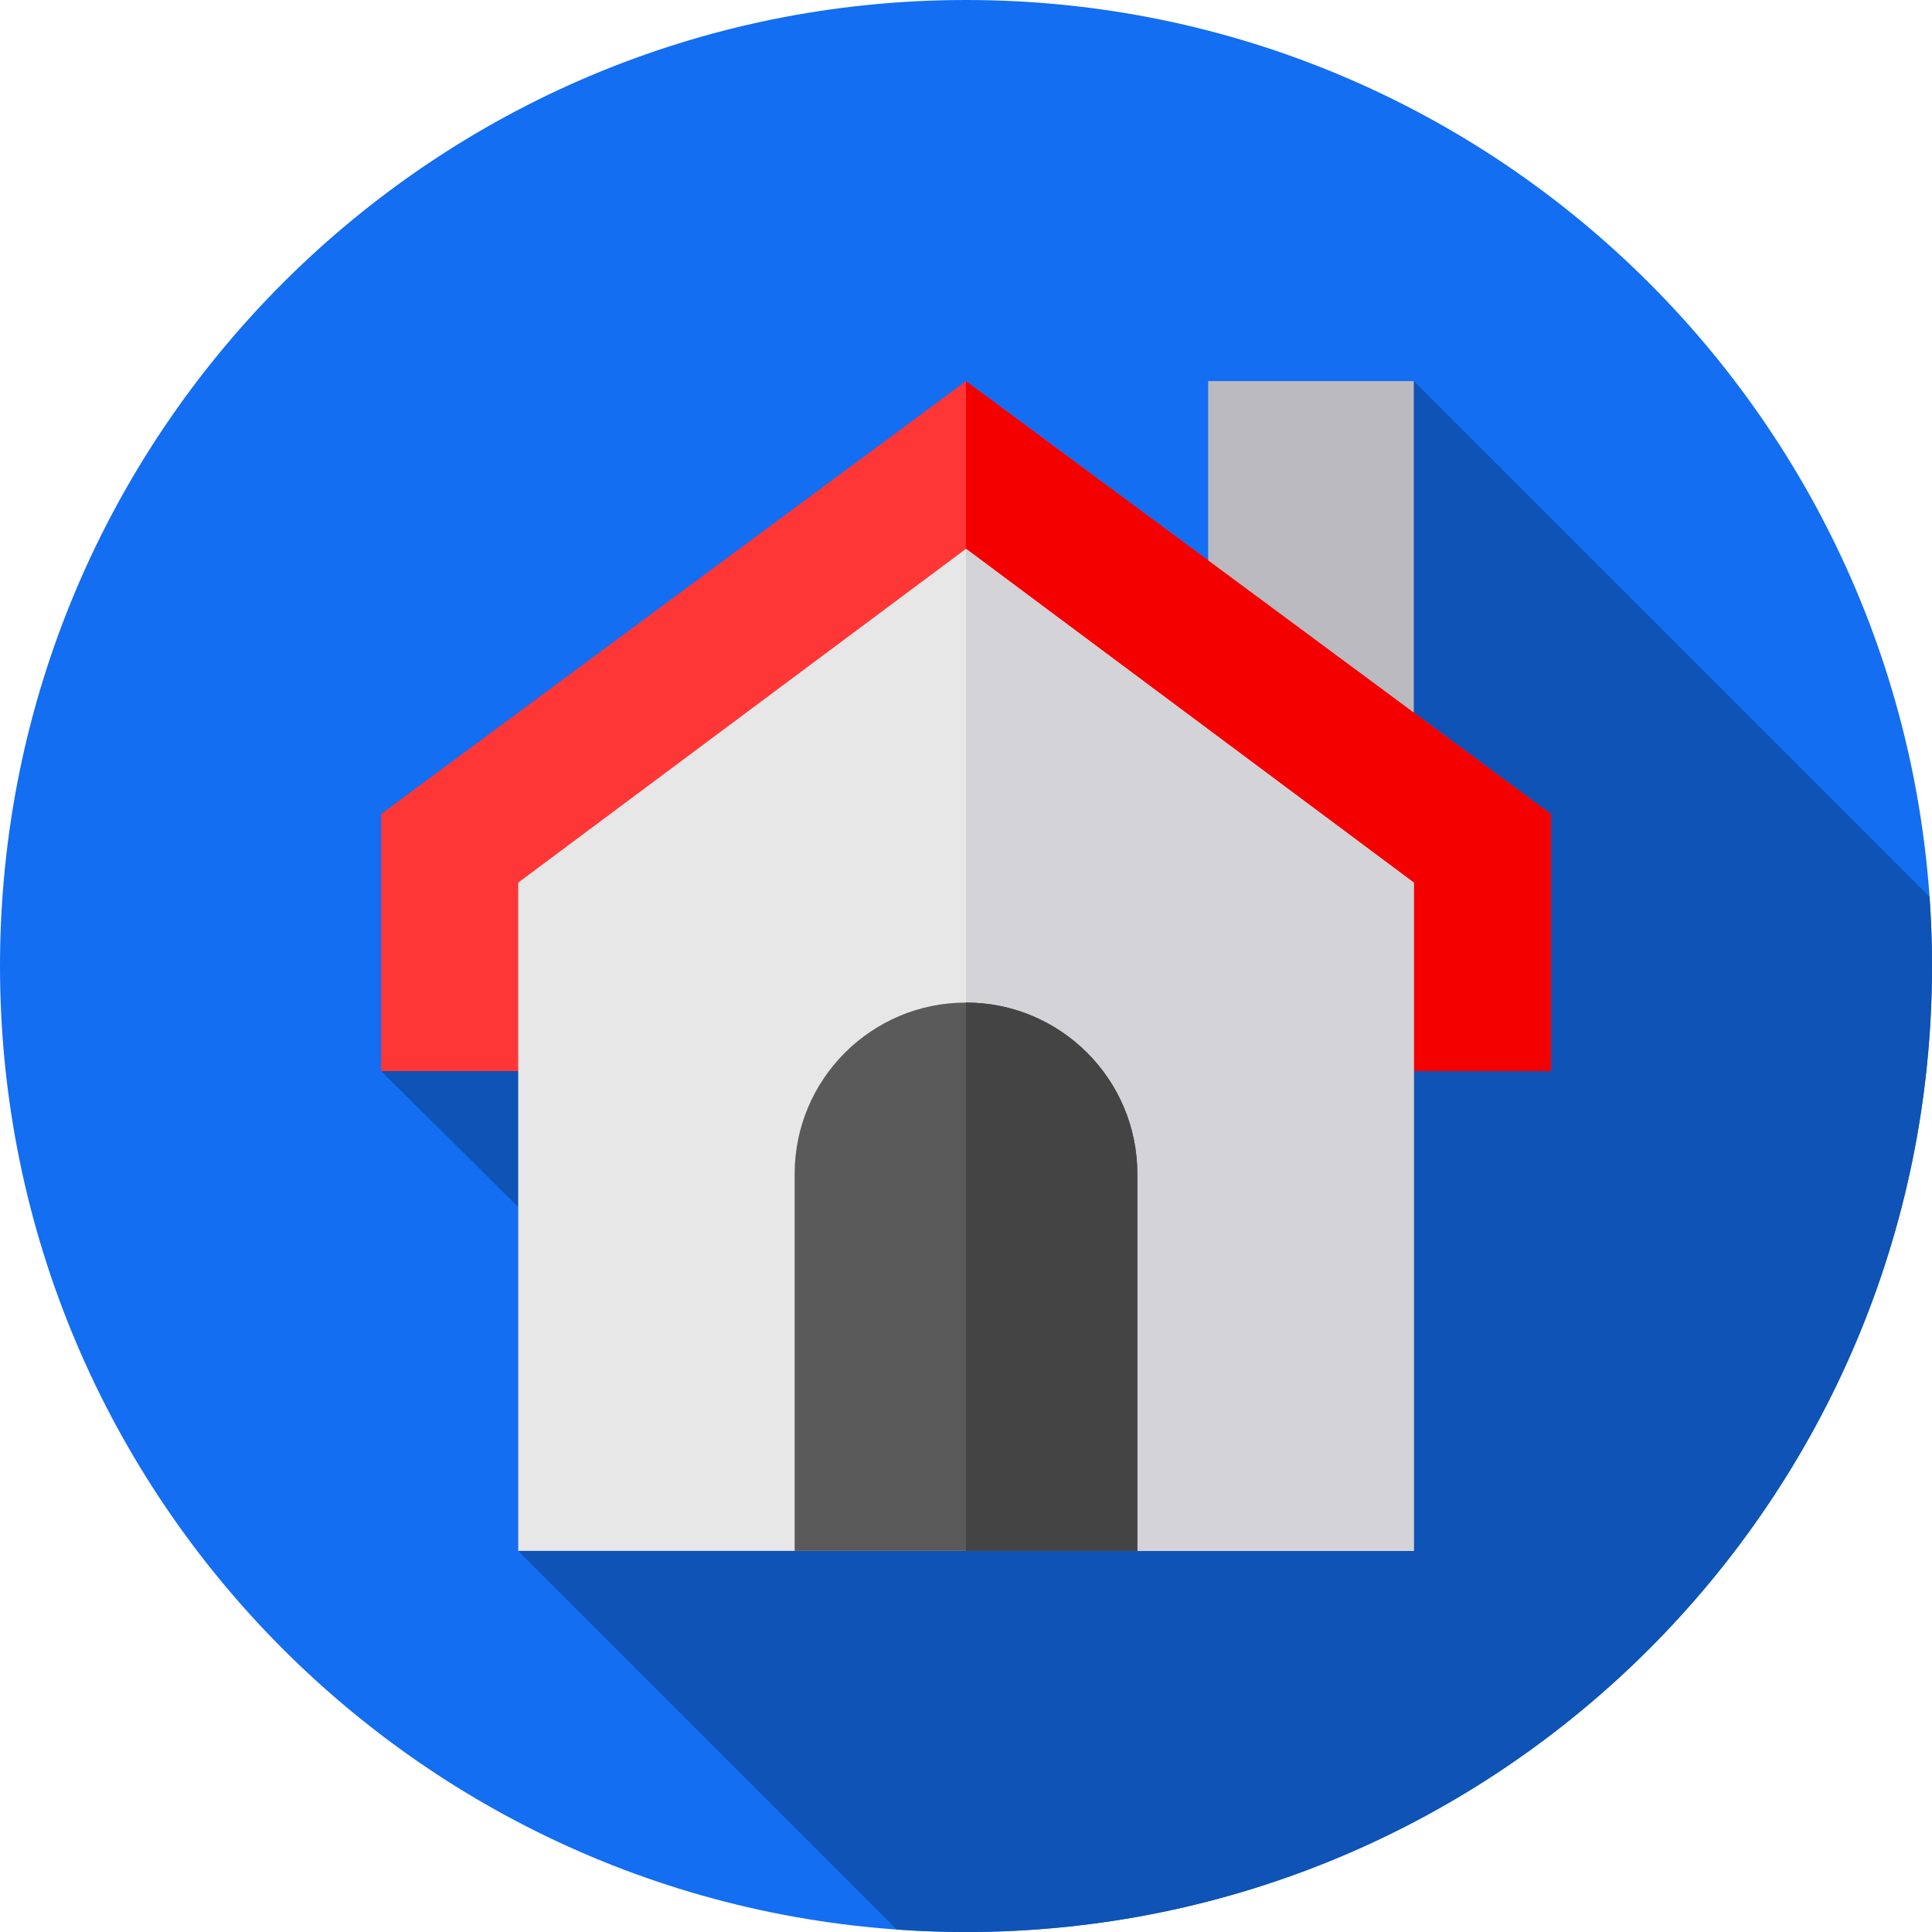
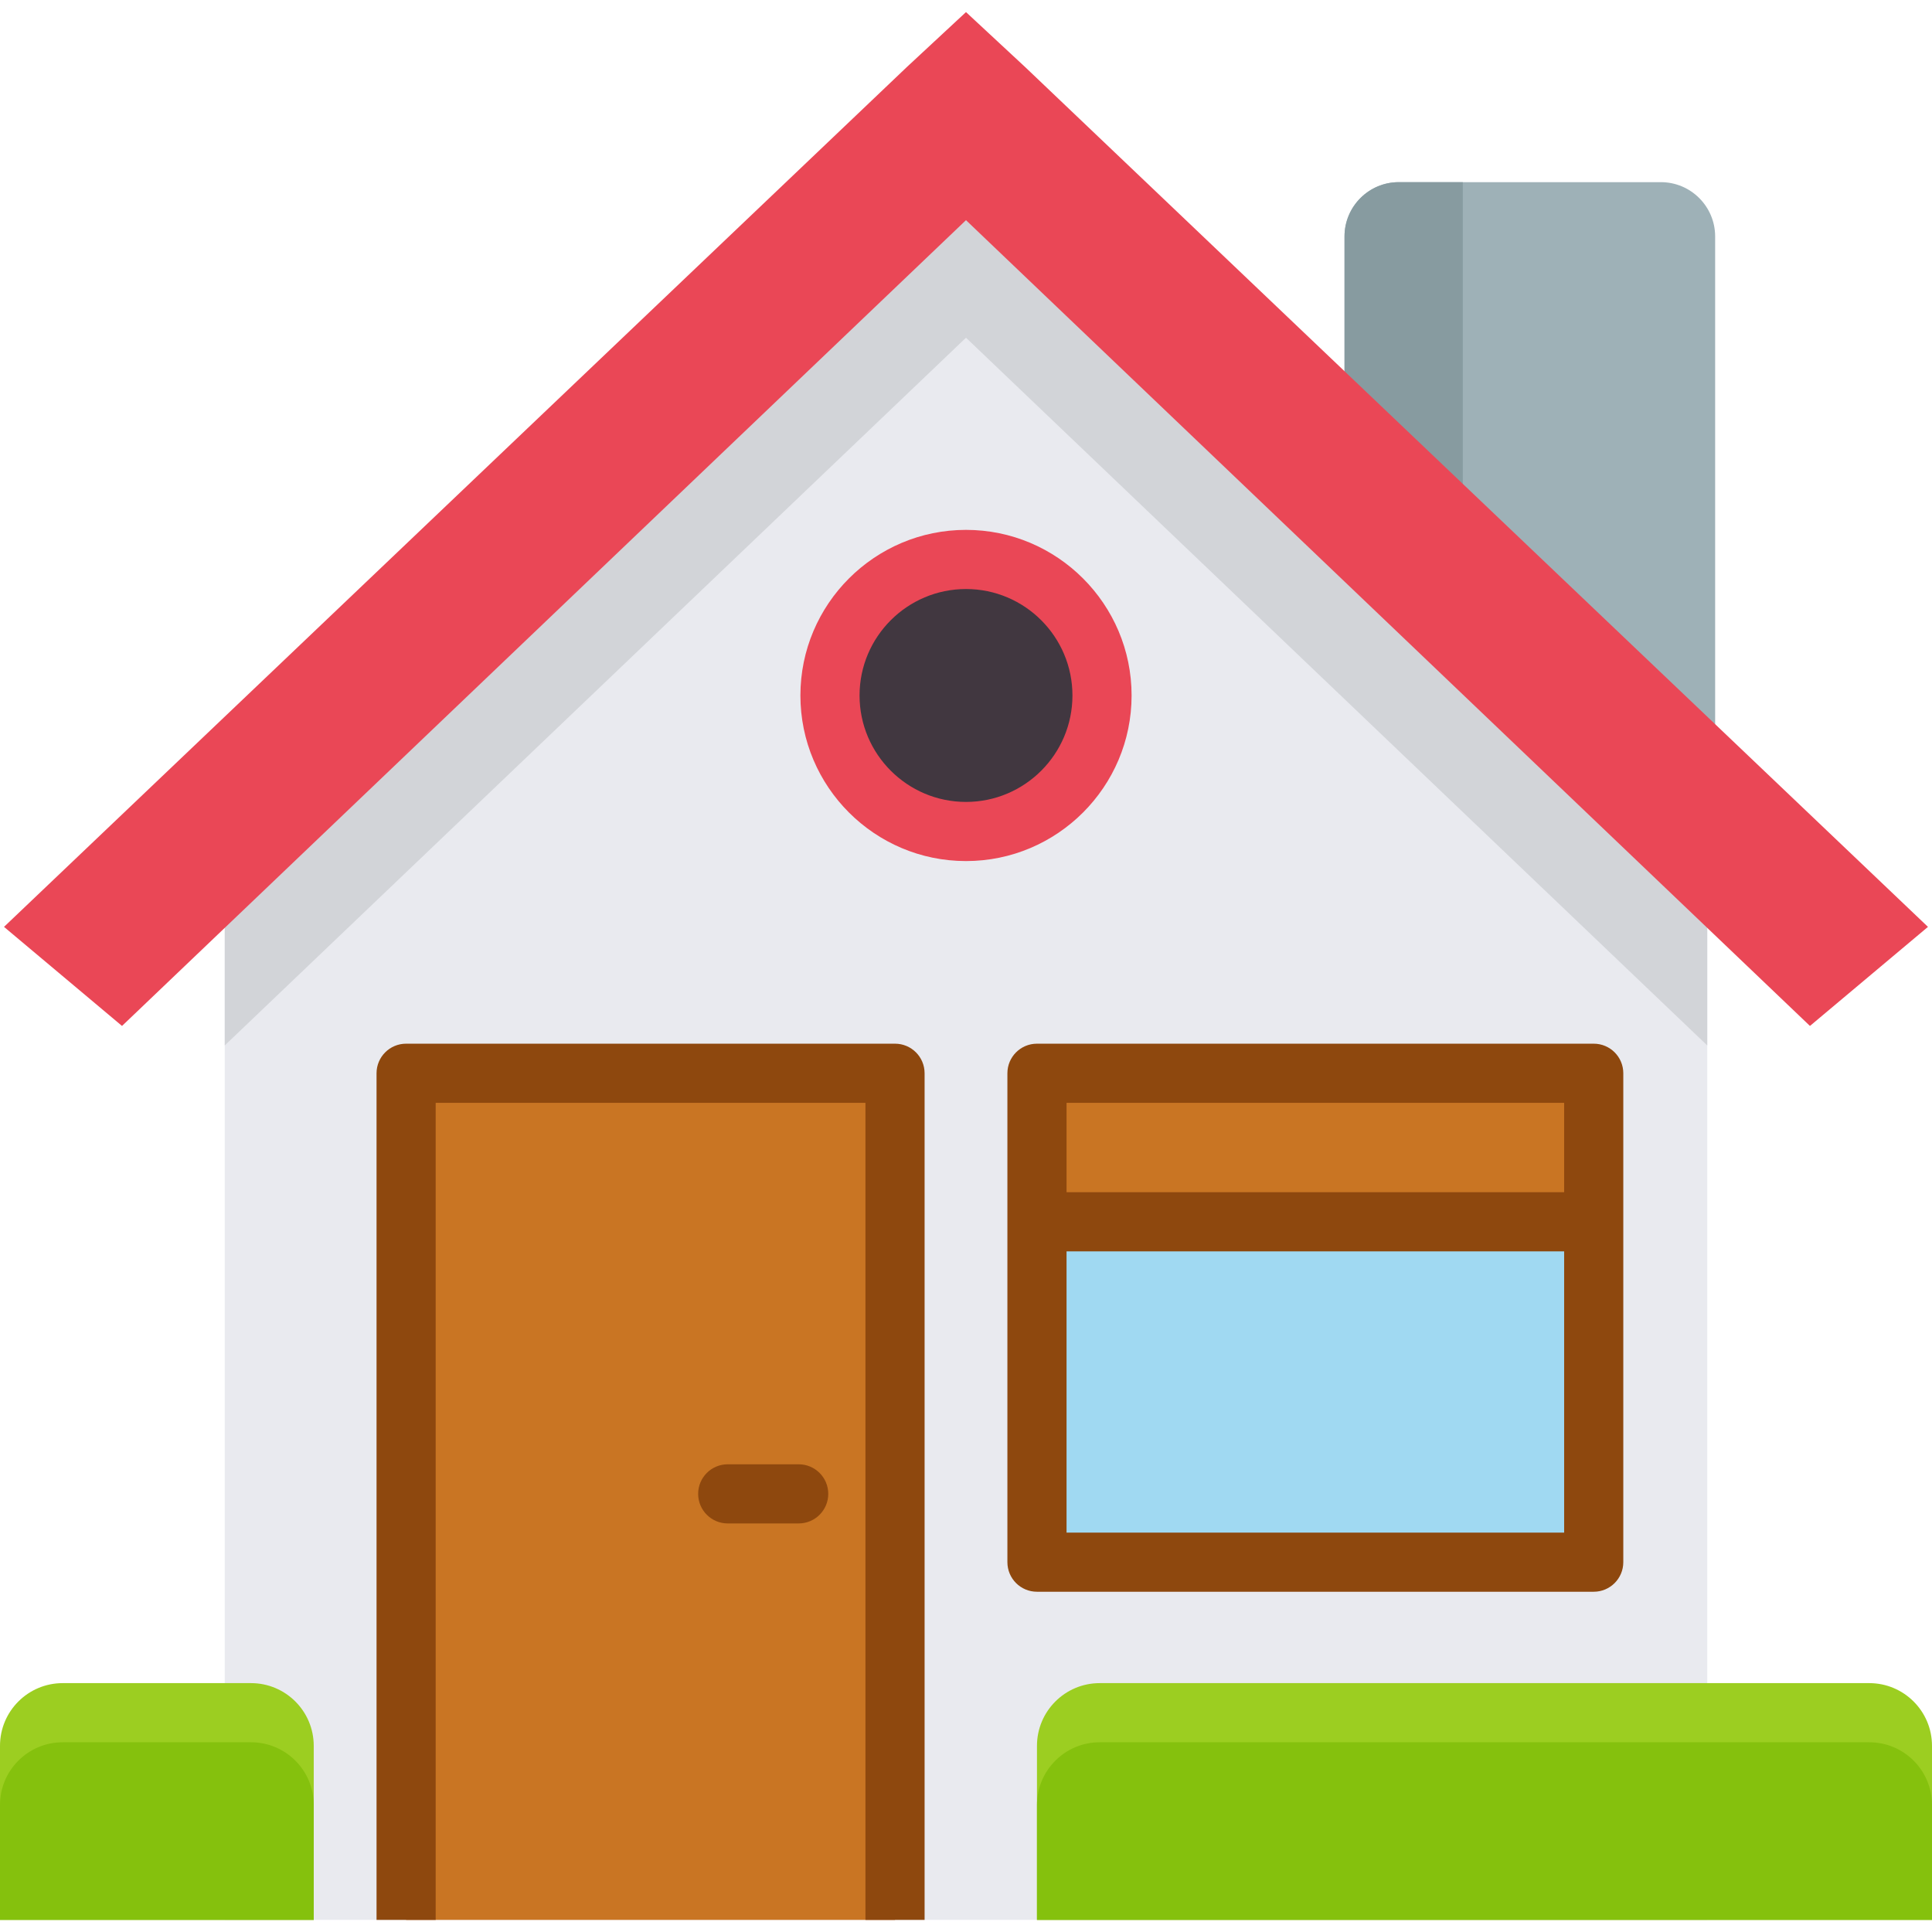
<svg xmlns="http://www.w3.org/2000/svg" version="1.1" id="Capa_1" x="0px" y="0px" viewBox="0 0 512 512" style="enable-background:new 0 0 512 512;" xml:space="preserve">
-   <circle style="fill:#136EF1;" cx="256" cy="256" r="256" />
-   <path style="fill:#0E53B5;" d="M512,256c0-6.165-0.231-12.276-0.66-18.332L374.672,101l-54.492,47.508L101,283.852l36.328,36V411  l100.34,100.34c6.056,0.428,12.167,0.66,18.332,0.66C397.385,512,512,397.385,512,256z" />
-   <path style="fill:#FF3636;" d="M411,215.736v68.115H264.718c0,0-2.18,0-8.718,0H101v-68.115L256,101L411,215.736z" />
-   <polygon style="fill:#BABAC0;" points="320.18,101 320.18,165.785 374.672,211.195 374.672,101 " />
-   <path style="fill:#F40000;" d="M411,215.736v68.115H264.718c0,0-2.18,0-8.718,0V101L411,215.736z" />
-   <path style="fill:#E7E7E7;" d="M256,145.441L137.328,233.9V411h237.344V233.9L256,145.441z" />
-   <polygon style="fill:#D3D3D8;" points="374.672,233.9 374.672,411 256,411 256,145.441 " />
-   <path style="fill:#5A5A5A;" d="M256,265.688c-25.066,0-45.41,20.344-45.41,45.41V411h90.82v-99.902  C301.41,286.031,281.066,265.688,256,265.688z" />
-   <path style="fill:#444444;" d="M301.41,311.098V411H256V265.688C281.066,265.688,301.41,286.031,301.41,311.098z" />
+   <polygon style="fill:#E9EAEF;" points="452.441,209.325 452.441,508.793 59.559,508.793 59.559,209.325 257.108,17.691 " />
+   <path style="fill:#9EB1B7;" d="M454.531,62.672V197.13l-66.873-63.687l-31.347-29.853V62.672c0-7.952,6.446-14.398,14.398-14.398  h69.425C448.085,48.273,454.531,54.72,454.531,62.672z" />
+   <path style="fill:#879BA0;" d="M387.657,48.273v85.17L356.31,103.59V62.672c0-7.952,6.446-14.398,14.398-14.398h16.949V48.273z" />
+   <g>
+     <path style="fill:#9CCE21;" d="M512,462.669v46.122H274.808v-46.122c0-9.185,7.45-16.624,16.635-16.624h203.922   C504.55,446.045,512,453.485,512,462.669z" />
+     <path style="fill:#9CCE21;" d="M83.143,462.669v46.122H0v-46.122c0-9.185,7.44-16.624,16.624-16.624h49.883   C75.703,446.045,83.143,453.485,83.143,462.669z" />
+   </g>
+   <g>
+     <path style="fill:#85C10D;" d="M512,478.343v30.448H274.808v-30.448c0-9.185,7.45-16.624,16.635-16.624h203.922   C504.55,461.718,512,469.158,512,478.343z" />
+     <path style="fill:#85C10D;" d="M83.143,478.343v30.448H0v-30.448c0-9.185,7.44-16.624,16.624-16.624h49.883   C75.703,461.718,83.143,469.158,83.143,478.343z" />
+   </g>
+   <polygon style="fill:#D2D4D8;" points="452.441,221.081 452.441,277.056 256,89.497 59.559,277.056 59.559,221.081 240.4,48.851  256,34.357 271.59,48.851 " />
+   <polygon style="fill:#EA4756;" points="255.997,58.347 32.335,271.885 1.062,245.63 240.403,17.693 255.997,3.206 271.591,17.693  510.931,245.63 479.657,271.885 " />
+   <rect x="107.624" y="284.421" style="fill:#C97523;" width="129.567" height="224.371" />
+   <rect x="274.808" y="284.421" style="fill:#A0D9F2;" width="147.55" height="129.567" />
+   <rect x="274.808" y="284.421" style="fill:#C97523;" width="147.55" height="39.372" />
+   <path style="fill:#8E480E;" d="M211.661,403.726h-18.808c-4.329,0-7.837-3.509-7.837-7.837s3.508-7.837,7.837-7.837h18.808  c4.329,0,7.837,3.509,7.837,7.837S215.99,403.726,211.661,403.726z" />
+   <circle style="fill:#413740;" cx="256" cy="184.31" r="36.047" />
+   <g>
+     <path style="fill:#8E480E;" d="M237.192,276.587H107.624c-4.329,0-7.837,3.509-7.837,7.837v224.371h15.673V292.26h113.894v216.534   h15.673V284.423C245.029,280.094,241.521,276.587,237.192,276.587z" />
+     <path style="fill:#8E480E;" d="M422.354,276.587H274.808c-4.329,0-7.837,3.509-7.837,7.837v129.567   c0,4.328,3.508,7.837,7.837,7.837h147.546c4.329,0,7.837-3.509,7.837-7.837V284.423   C430.191,280.094,426.683,276.587,422.354,276.587z M414.517,292.26v23.698H282.645V292.26H414.517z M282.645,406.154v-74.522   h131.872v74.522H282.645z" />
+   </g>
+   <path style="fill:#EA4756;" d="M256,228.192c-24.198,0-43.884-19.686-43.884-43.884s19.686-43.885,43.884-43.885  s43.884,19.686,43.884,43.885C299.884,208.505,280.198,228.192,256,228.192z M256,156.097c-15.555,0-28.21,12.655-28.21,28.211  c0,15.555,12.655,28.21,28.21,28.21s28.21-12.655,28.21-28.21C284.21,168.752,271.555,156.097,256,156.097z" />
  <g>
</g>
  <g>
</g>
  <g>
</g>
  <g>
</g>
  <g>
</g>
  <g>
</g>
  <g>
</g>
  <g>
</g>
  <g>
</g>
  <g>
</g>
  <g>
</g>
  <g>
</g>
  <g>
</g>
  <g>
</g>
  <g>
</g>
</svg>
